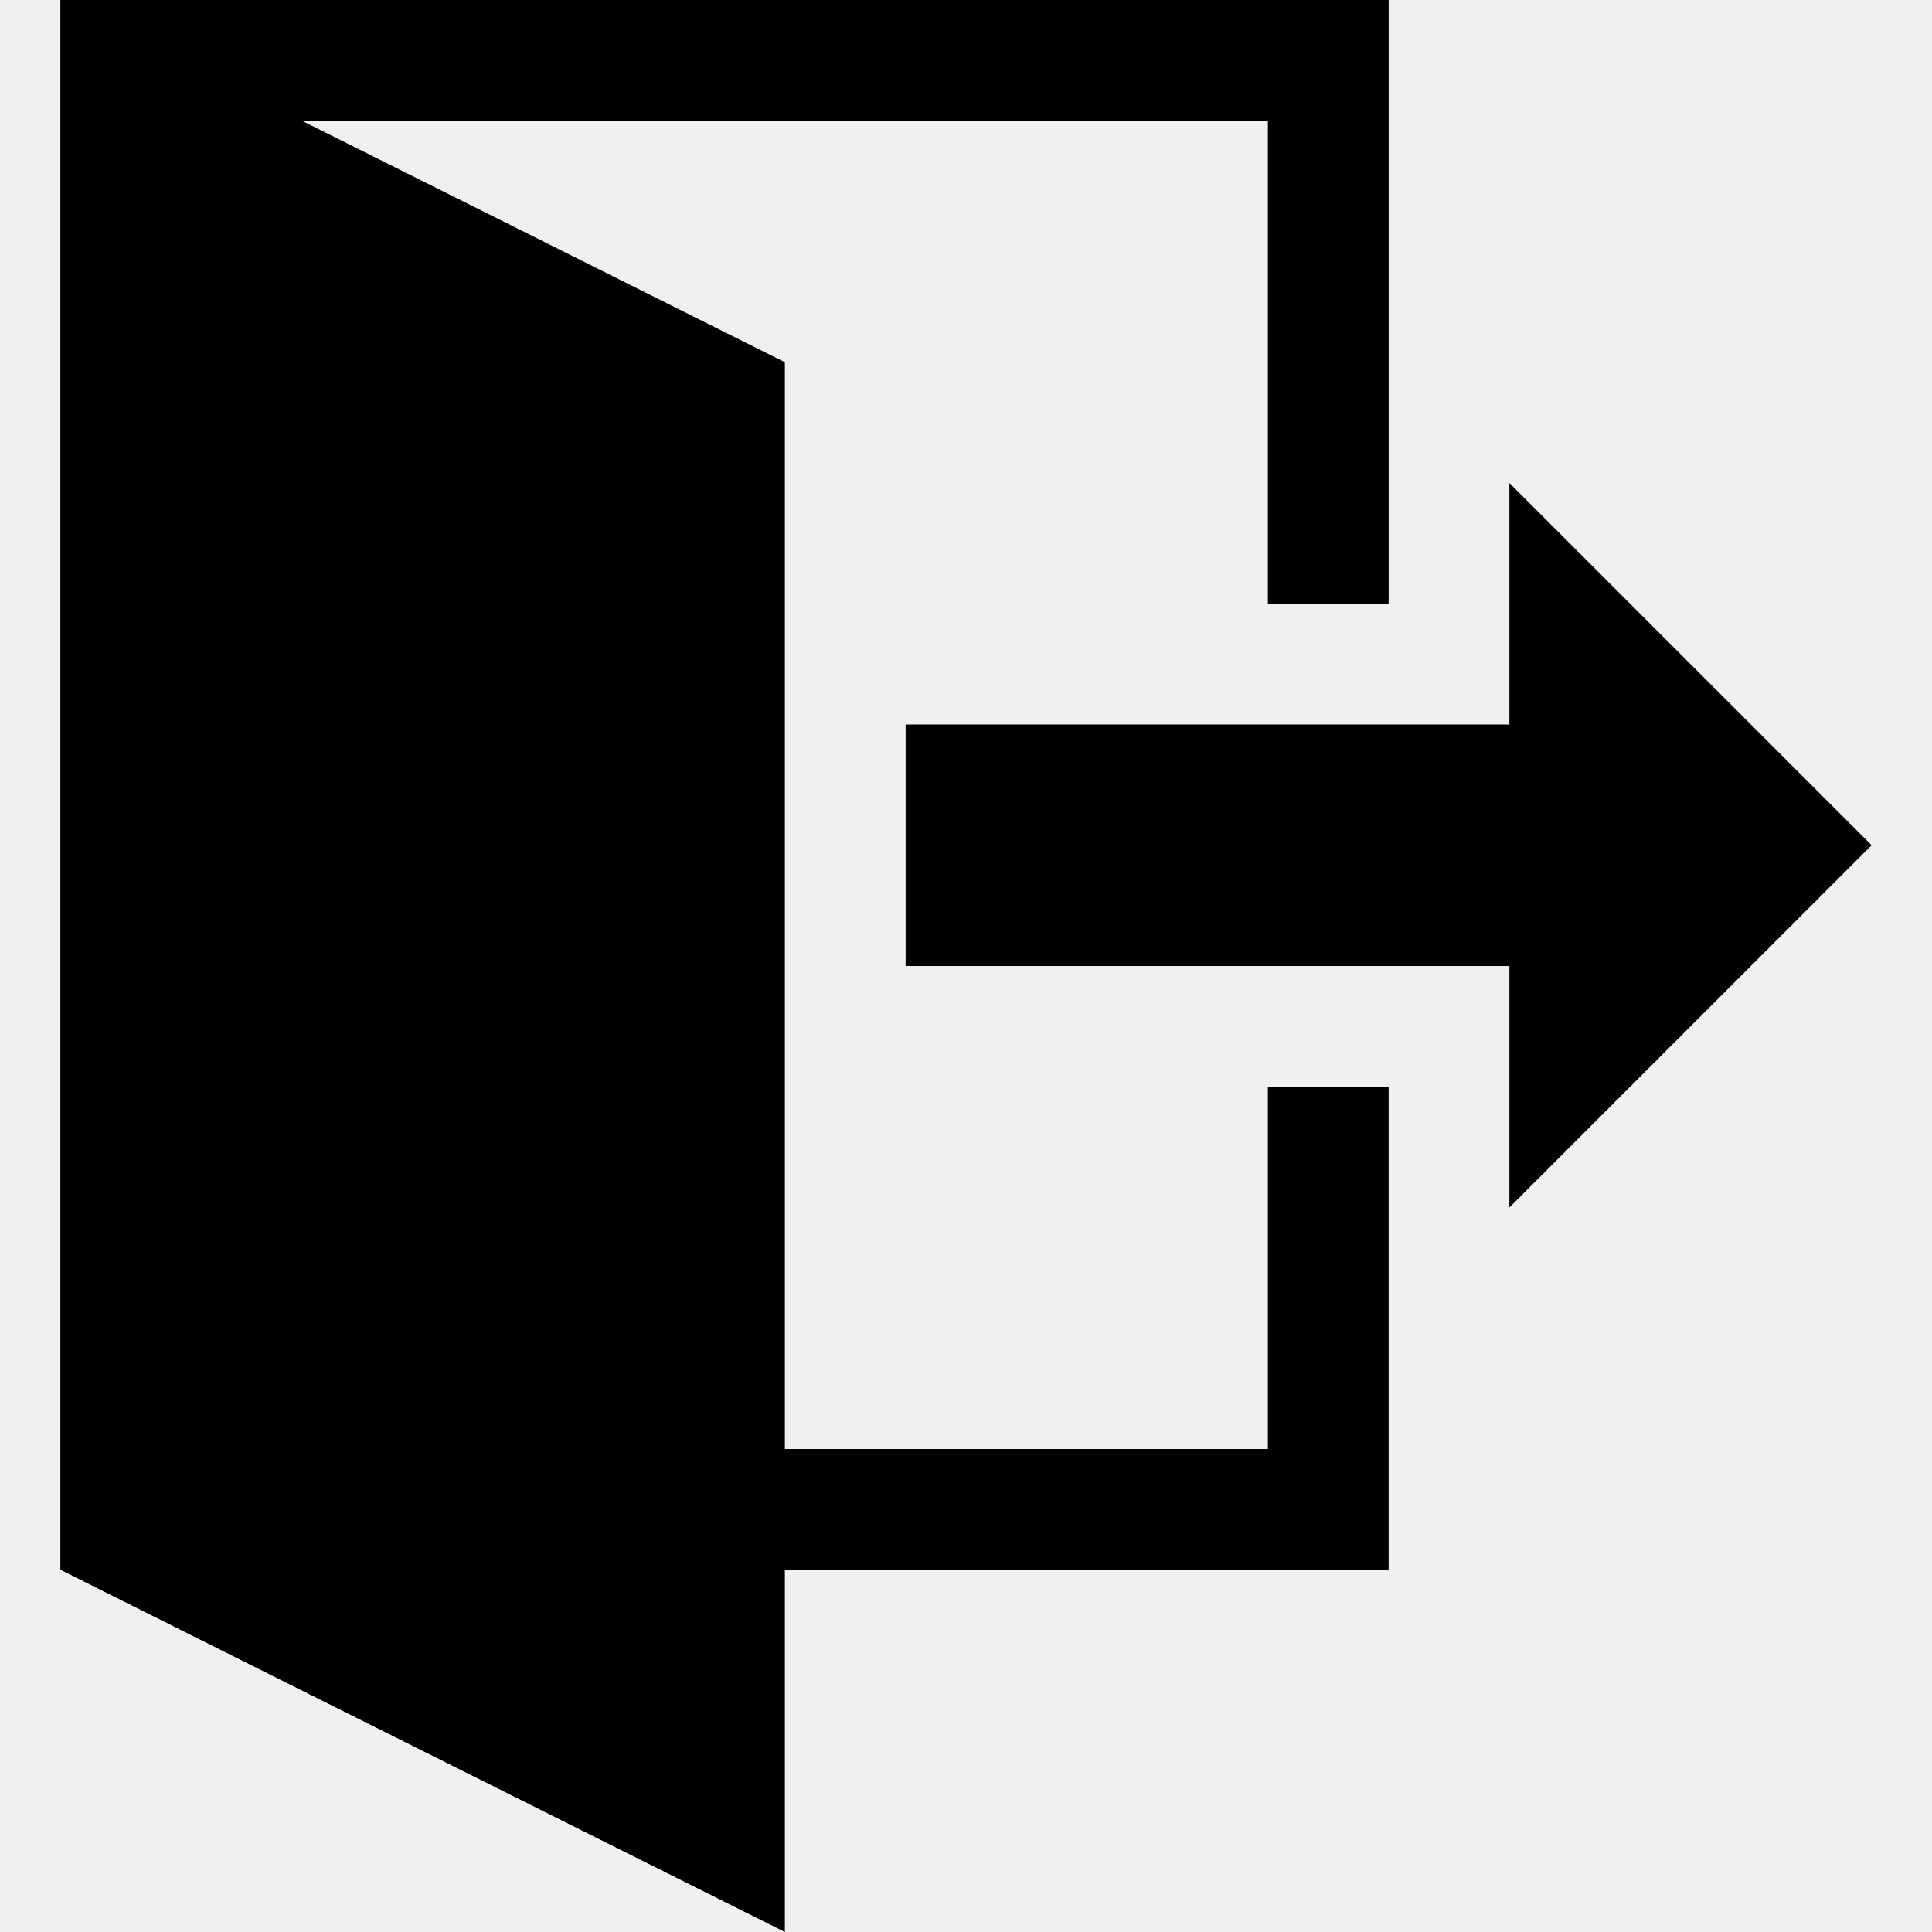
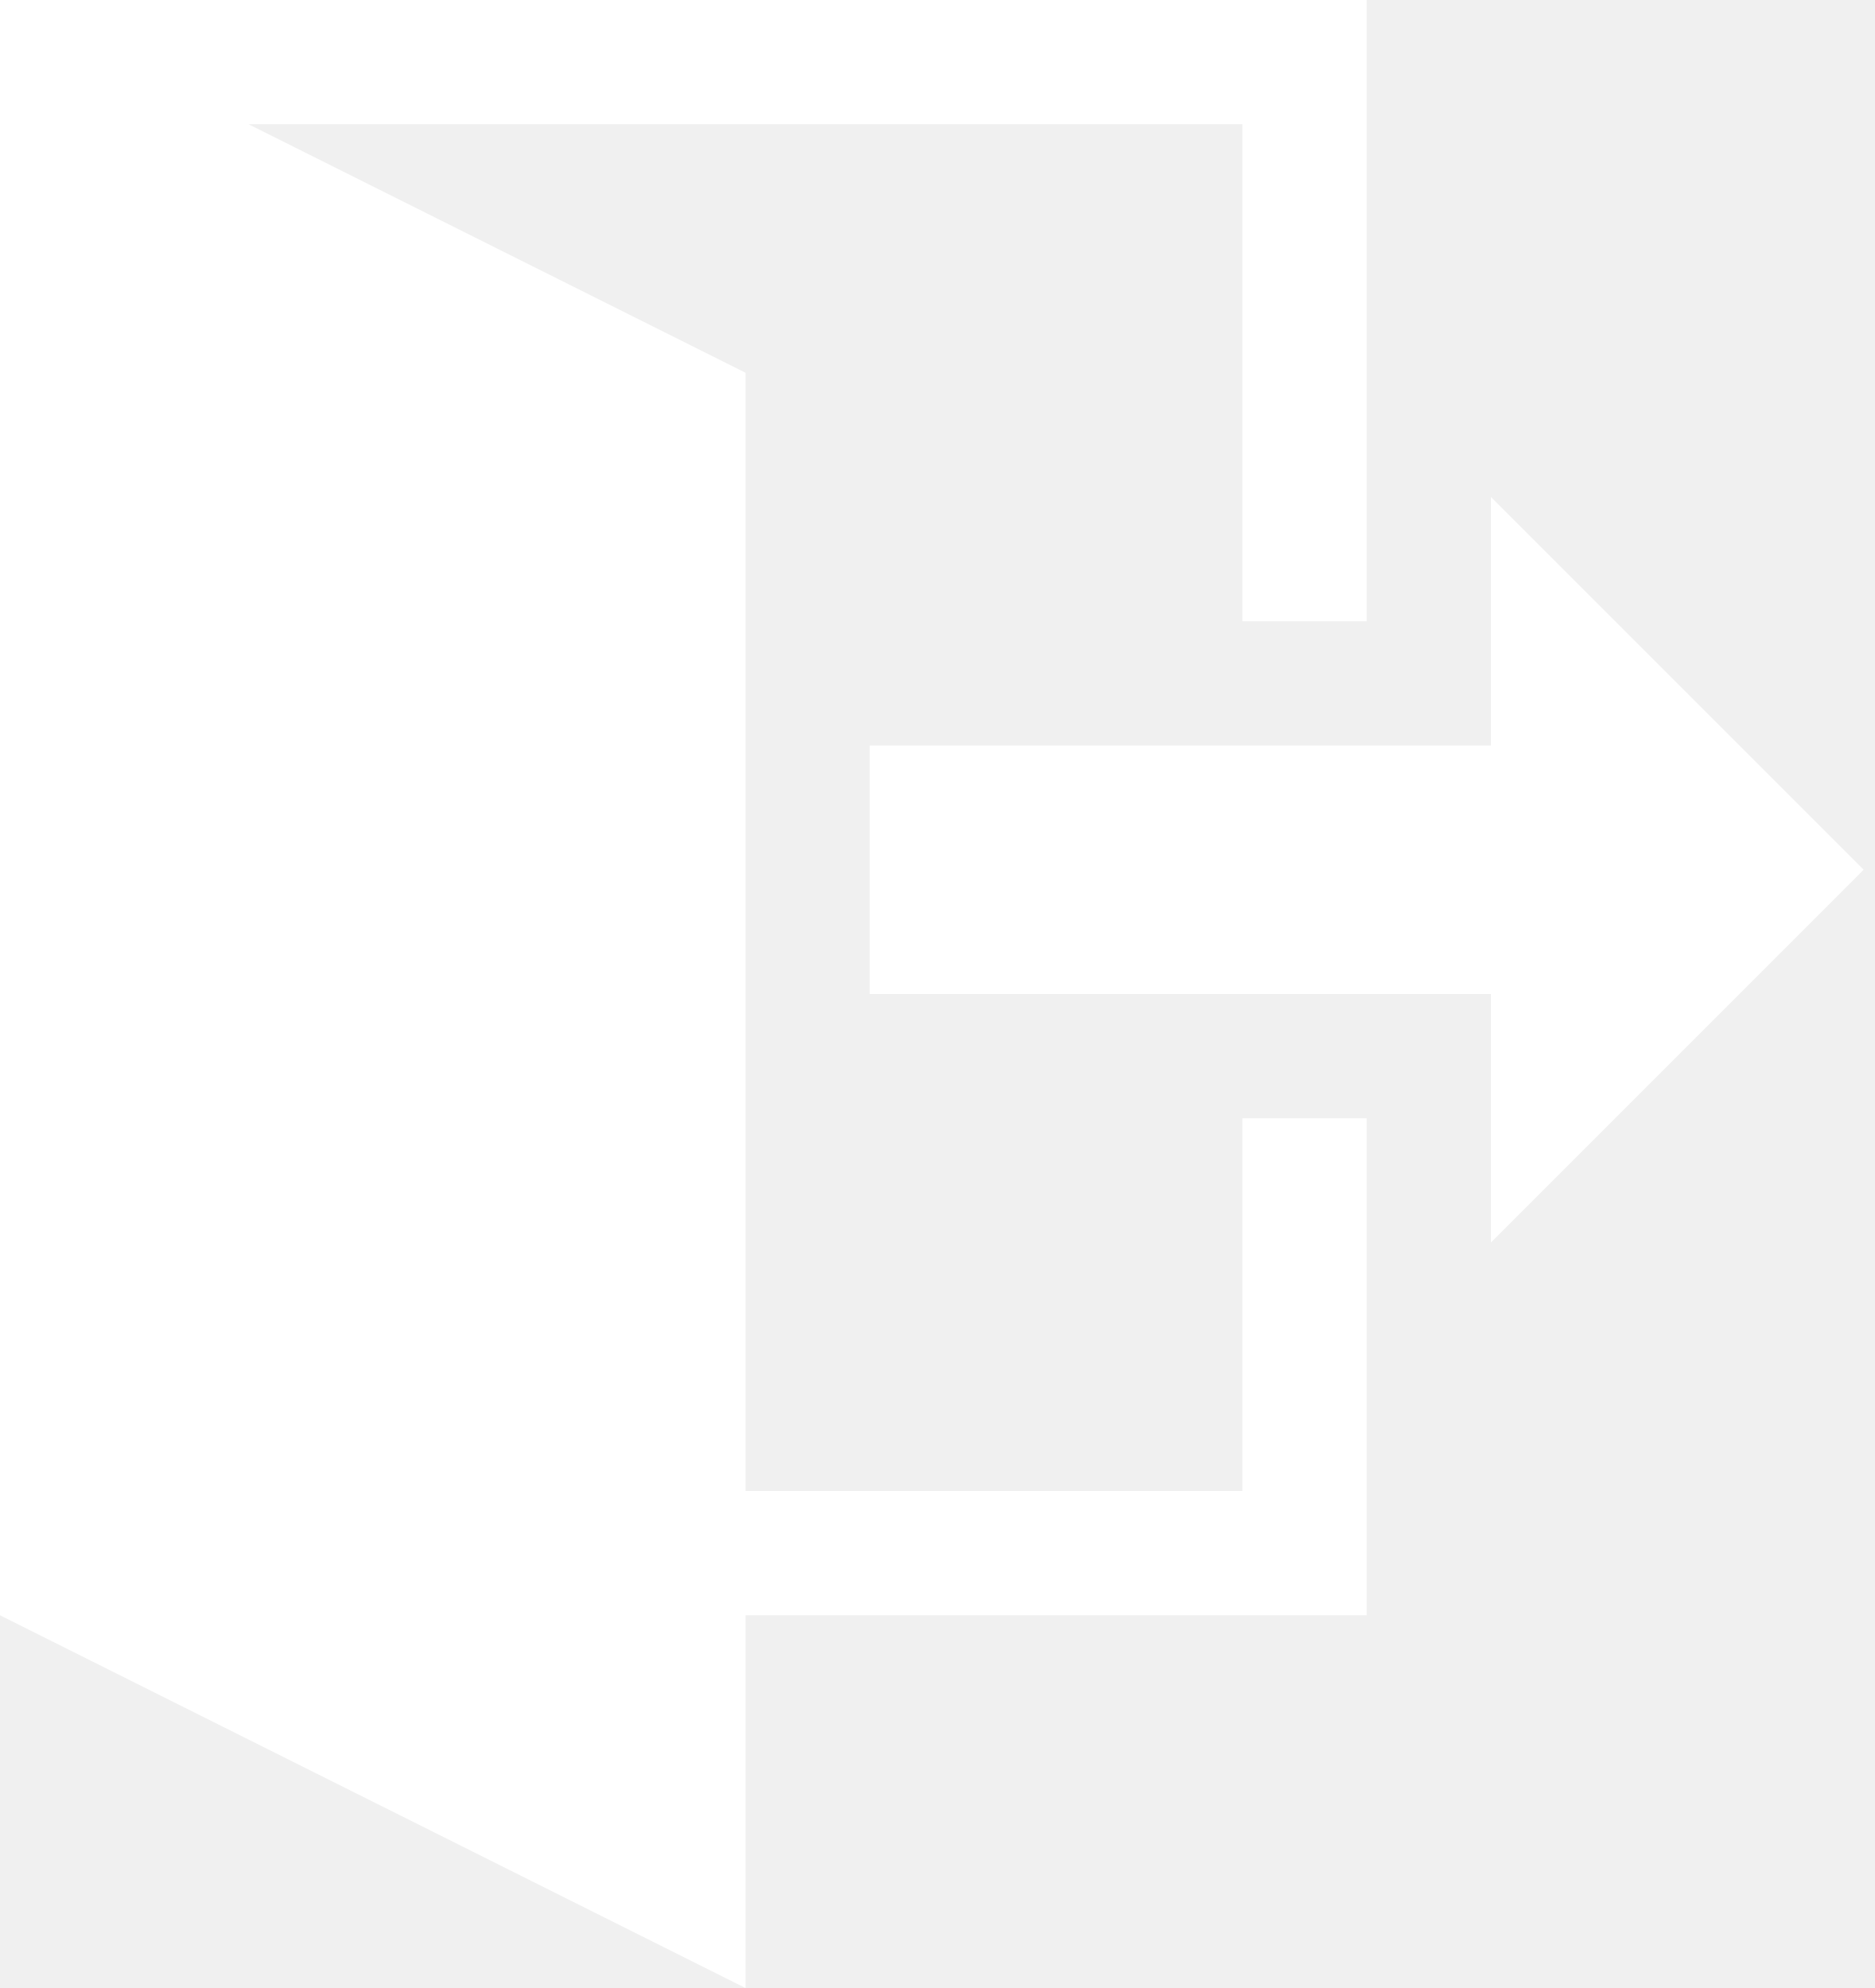
- <svg xmlns="http://www.w3.org/2000/svg" version="1.1" id="Capa_1" x="0px" y="0px" width="533.333px" height="533.333px" viewBox="0 0 533.333 533.333" style="enable-background:new 0 0 533.333 533.333;" xml:space="preserve">
-   <g>
-     <path d="M416.667,333.333v-66.666H250V200h166.667v-66.667l100,100L416.667,333.333z M383.333,300v133.333H216.667v100l-200-100V0   h366.667v166.667H350V33.333H83.333L216.667,100v300H350V300H383.333z" />
-   </g>
-   <g>
- </g>
-   <g>
- </g>
-   <g>
- </g>
-   <g>
- </g>
-   <g>
- </g>
-   <g>
- </g>
-   <g>
- </g>
-   <g>
- </g>
-   <g>
- </g>
-   <g>
- </g>
-   <g>
- </g>
-   <g>
- </g>
-   <g>
- </g>
-   <g>
- </g>
-   <g>
- </g>
+ <svg xmlns="http://www.w3.org/2000/svg" width="33" height="35" viewBox="0 0 33 35" fill="none">
+   <path d="M26.25 21.875V17.5H15.312V13.125H26.25V8.75L32.812 15.312L26.25 21.875ZM24.062 19.688V28.438H13.125V35L0 28.438V0H24.062V10.938H21.875V2.187H4.375L13.125 6.562V26.25H21.875V19.688H24.062Z" fill="white" />
</svg>
